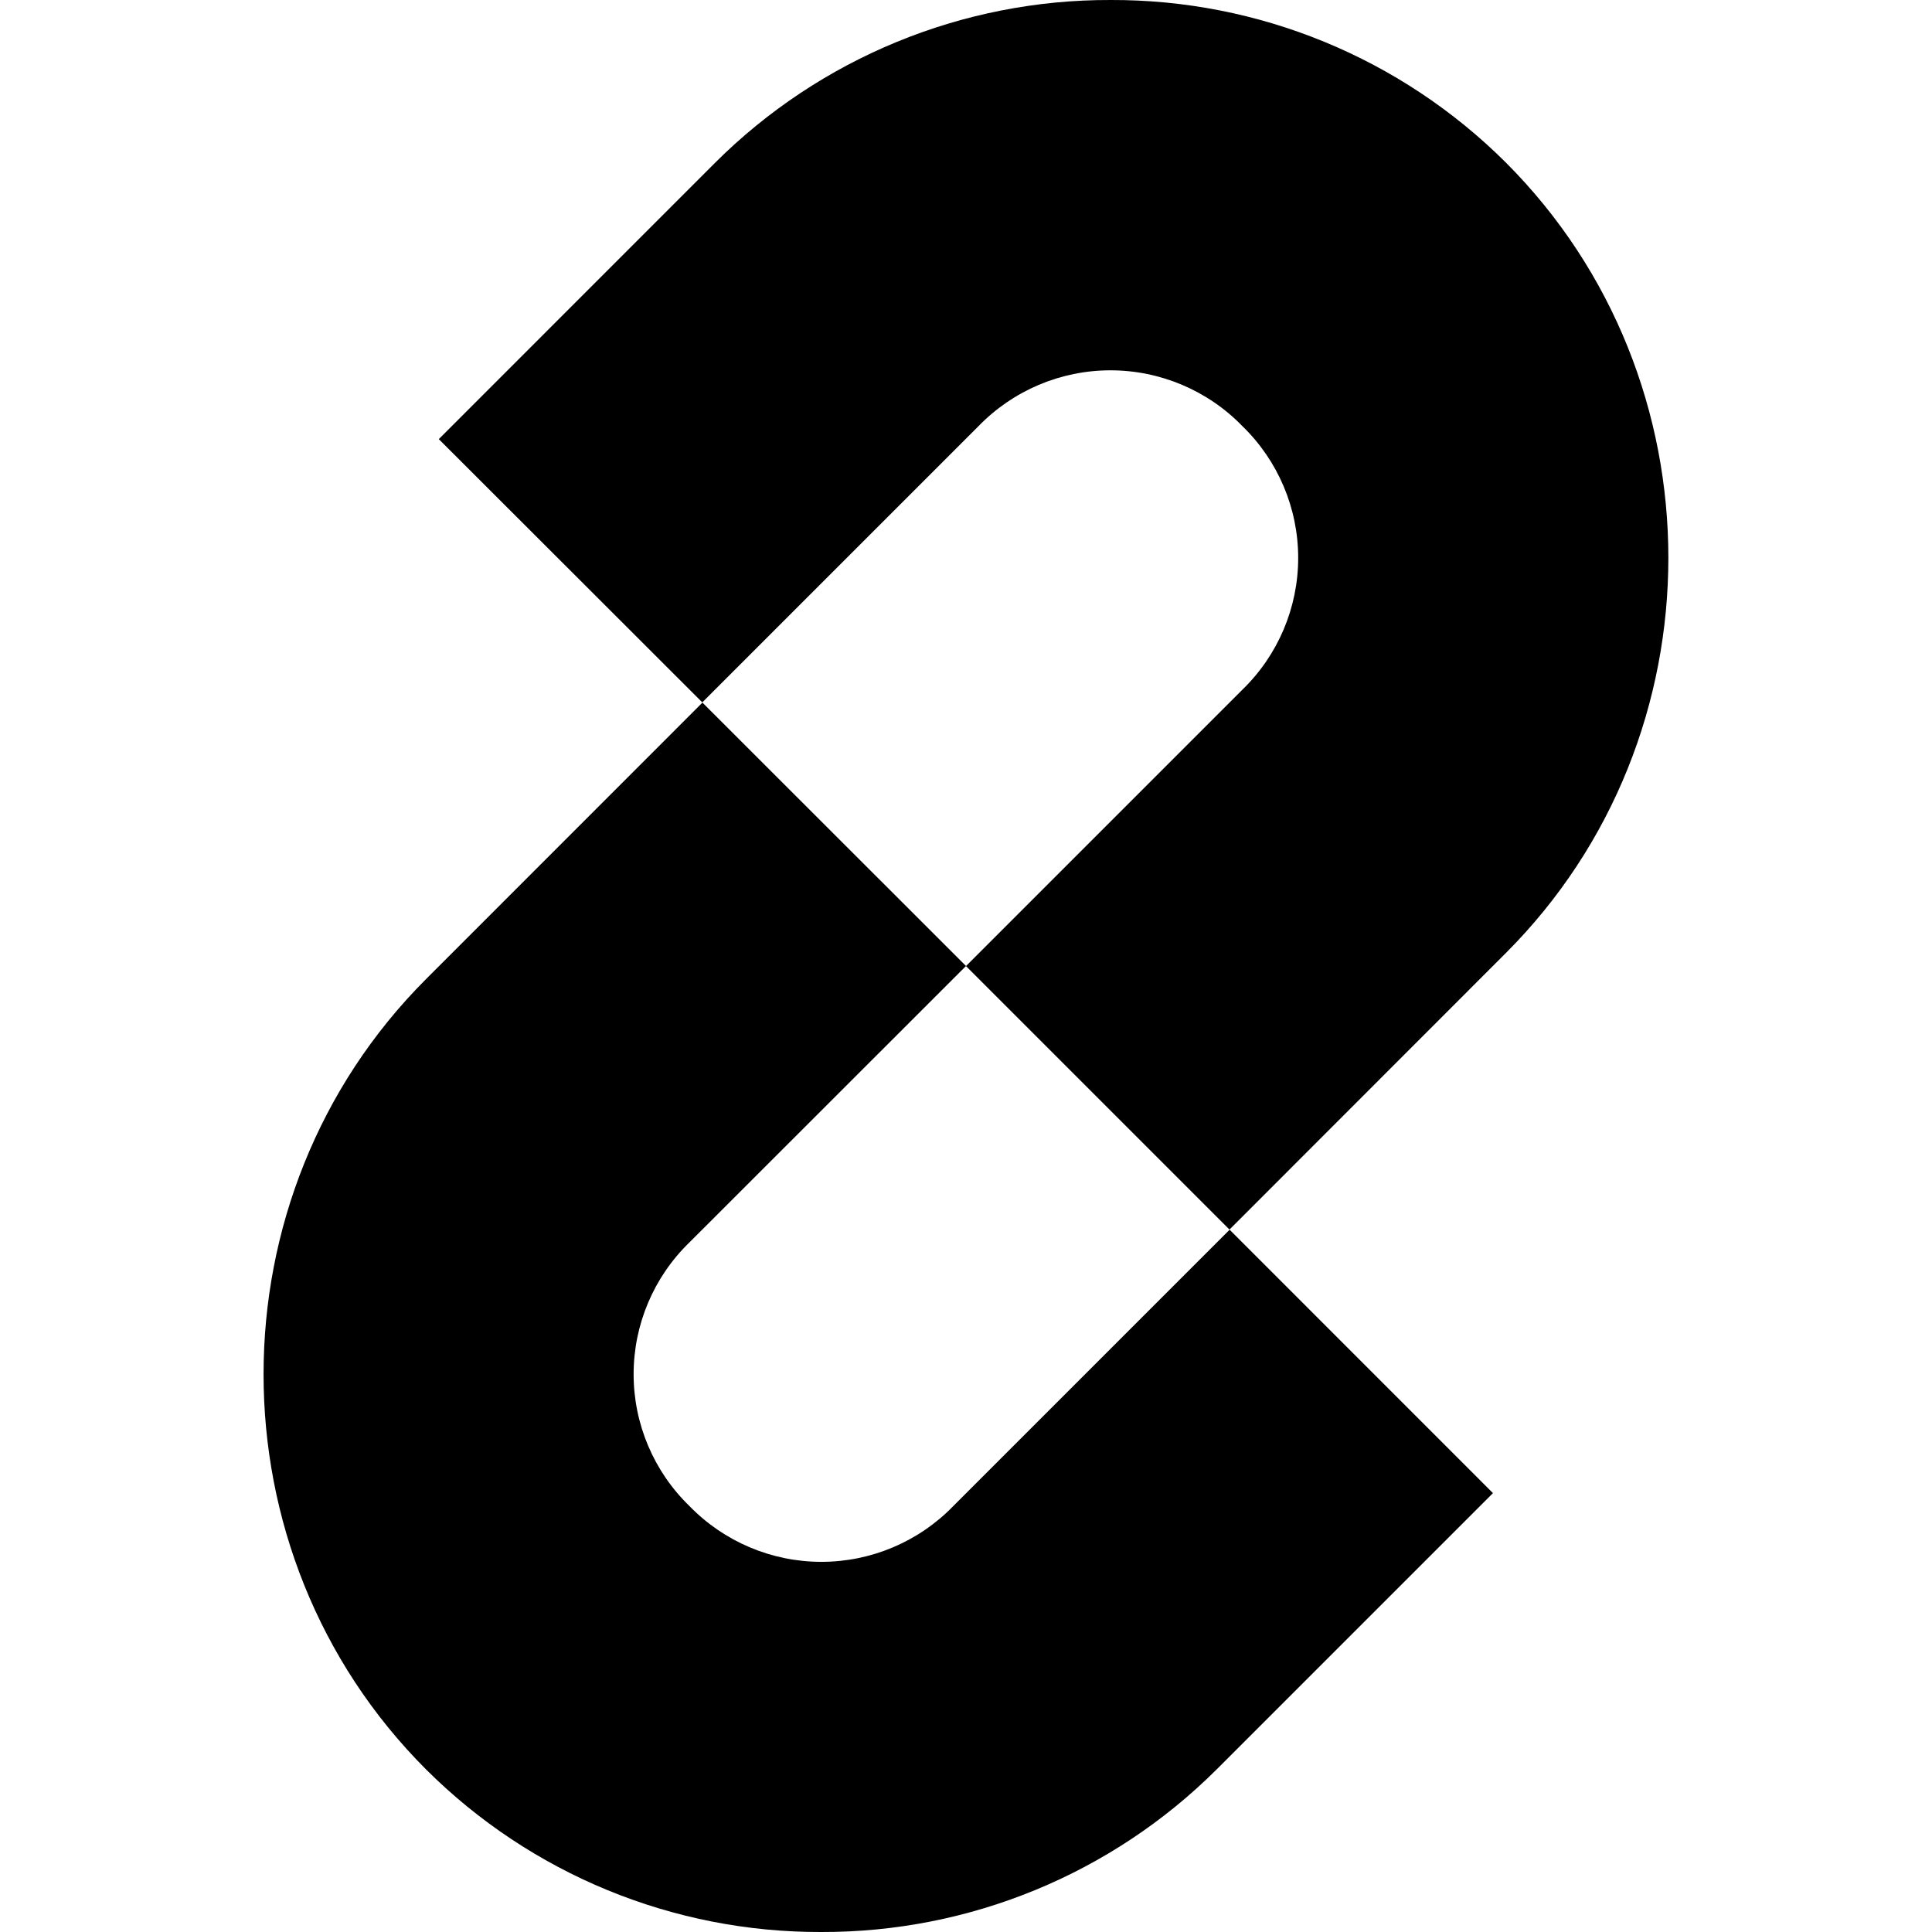
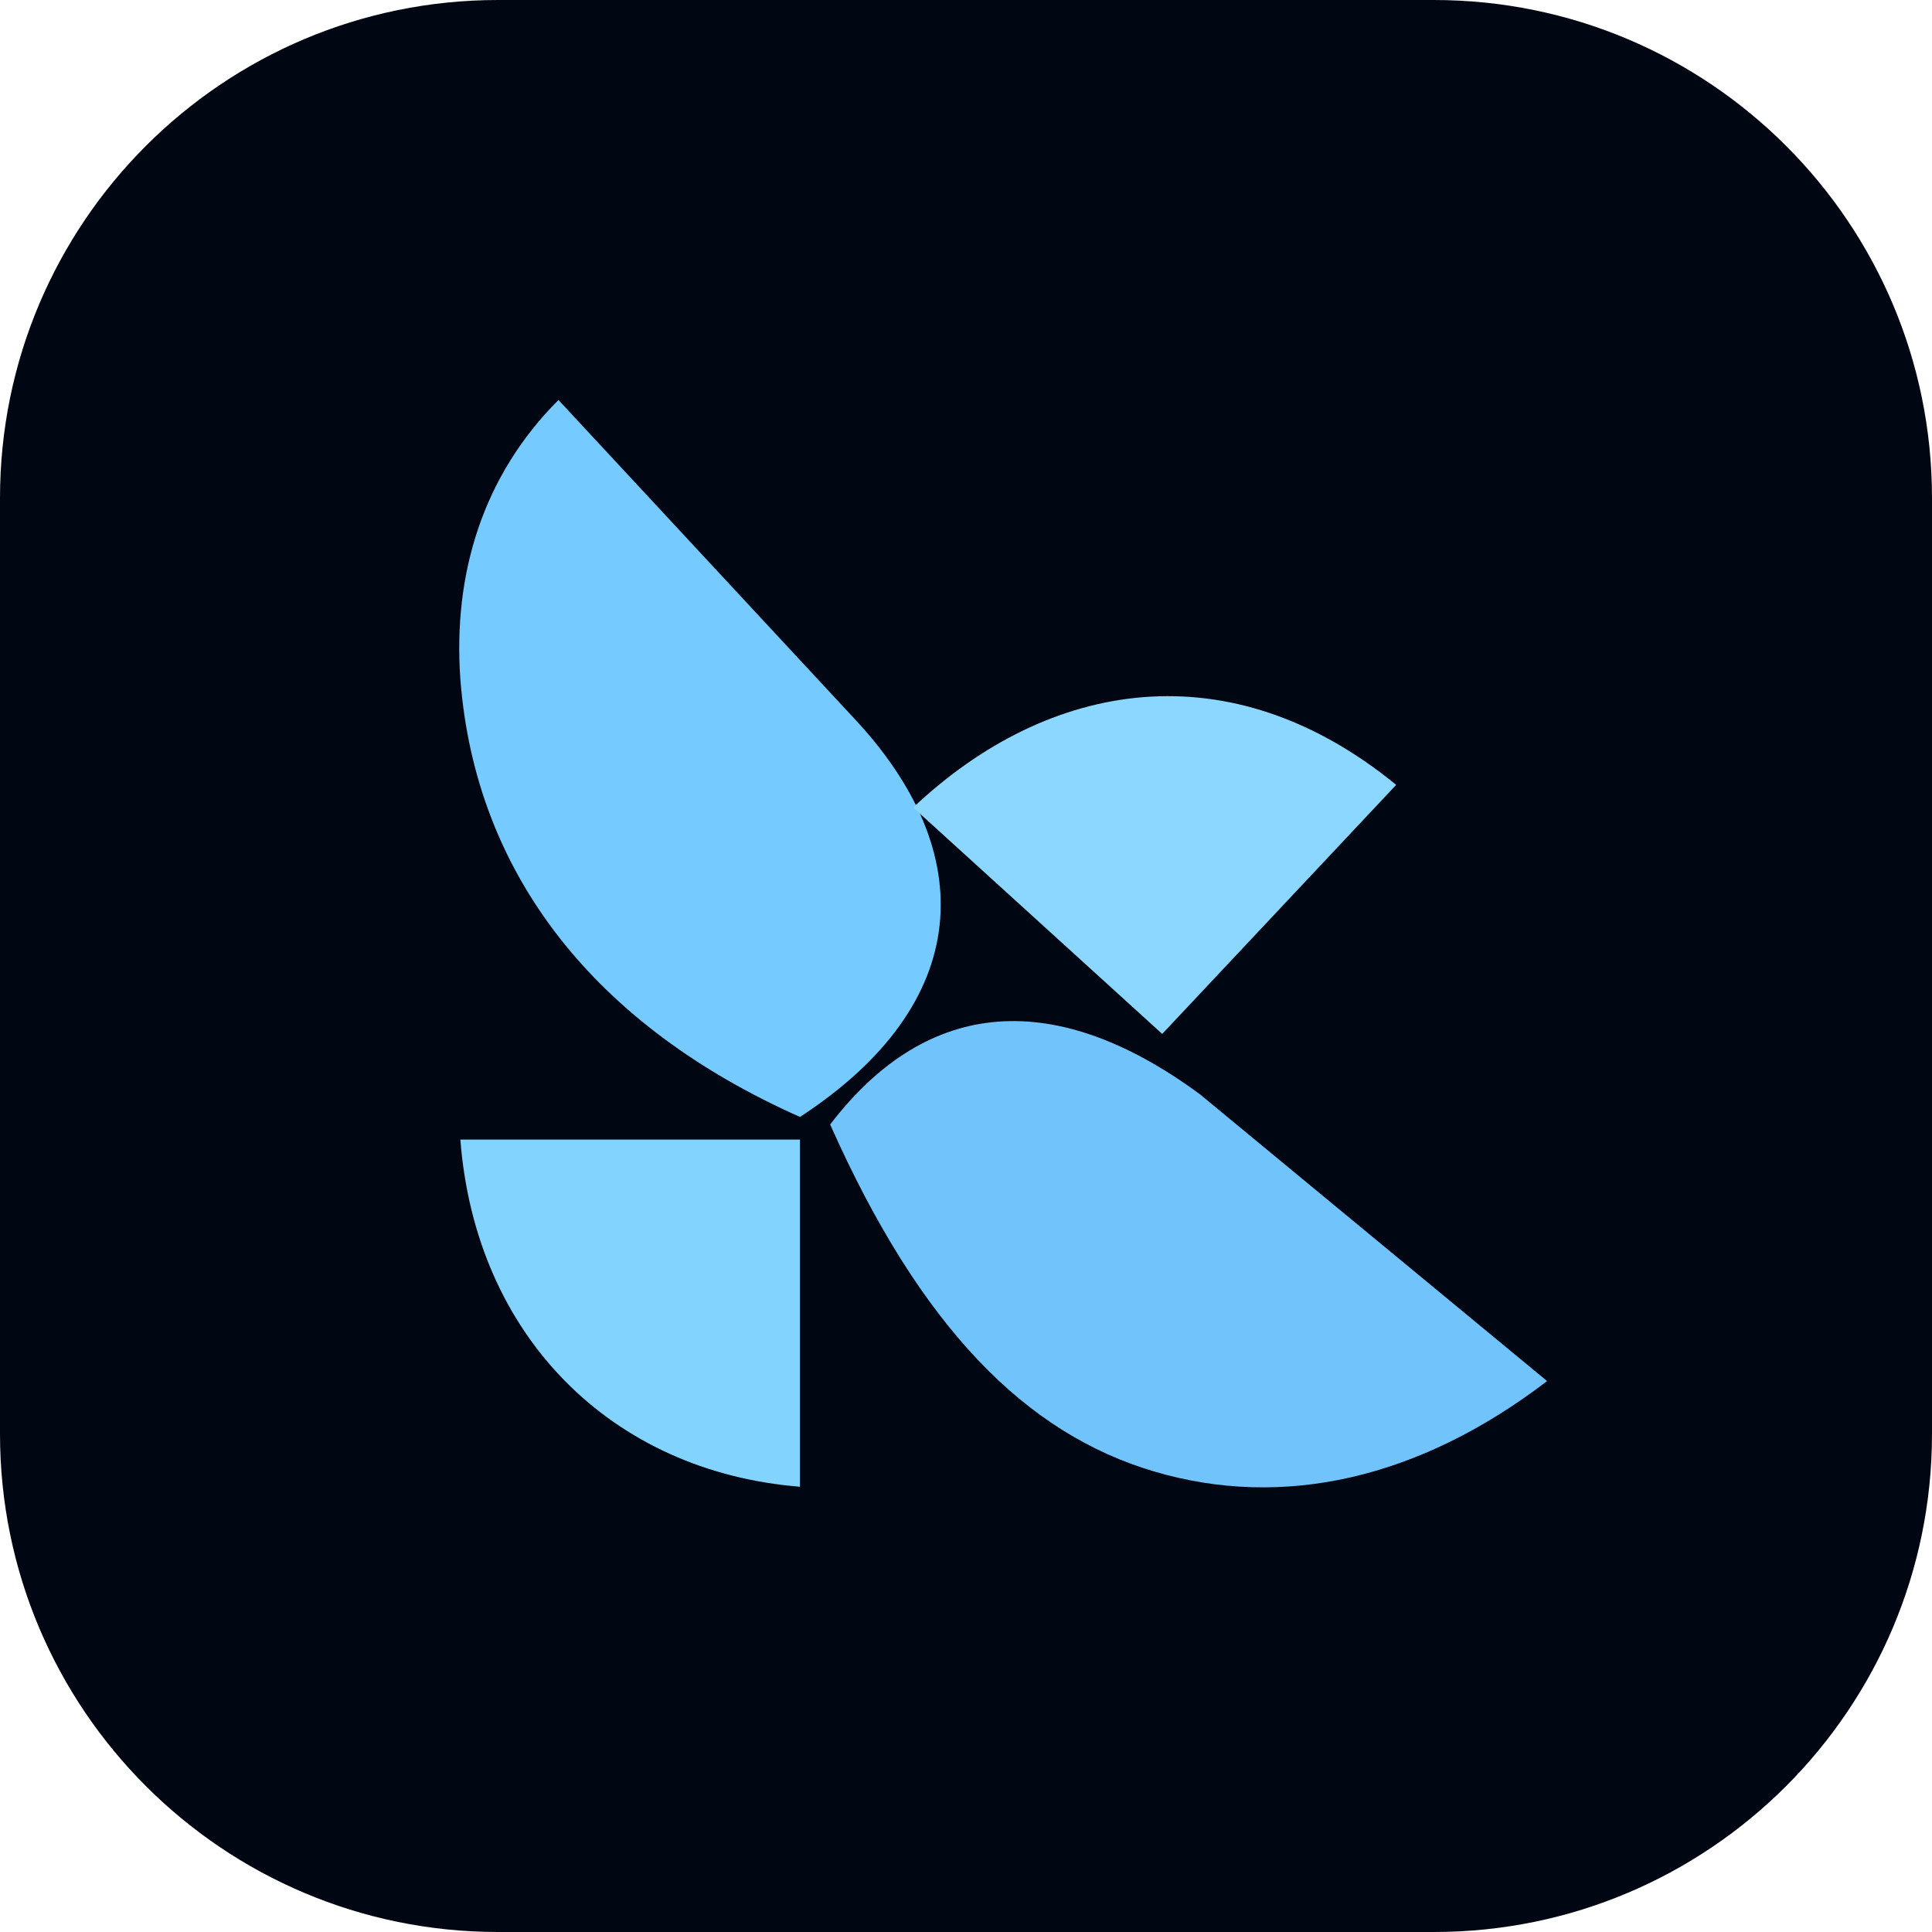
- <svg xmlns="http://www.w3.org/2000/svg" role="img" viewBox="0 0 24 24">
-   <path d="M13.796 0a6.93 6.93 0 0 0-4.91 2.019L5.451 5.455l3.273 3.27 3.432-3.432a2.284 2.284 0 0 1 3.277 0 2.28 2.28 0 0 1 0 3.275L12 12.001l3.273 3.273 3.433-3.435c2.692-2.692 2.692-7.127 0-9.82A6.92 6.92 0 0 0 13.796 0m-5.07 8.728-3.433 3.434c-2.692 2.693-2.692 7.126 0 9.819A6.92 6.92 0 0 0 10.203 24a6.93 6.93 0 0 0 4.911-2.02l3.432-3.432-3.271-3.272-3.433 3.433a2.284 2.284 0 0 1-3.277 0 2.28 2.28 0 0 1 0-3.276L12 12z" />
+ <svg xmlns="http://www.w3.org/2000/svg" viewBox="0 0 256 256">
+   <rect width="256" height="256" rx="66" fill="#010712" />
+   <path d="M106 148C79 136 63 116 61 90c-1-14 3-27 13-37l39 42c17 18 16 38-7 53z" fill="#75caff" />
+   <path d="M61 151h45v46c-25-2-43-20-45-46z" fill="#83d3ff" />
+   <path d="M110 149c13-17 30-18 49-4l46 38c-17 13-35 17-52 12-17-5-31-19-43-46z" fill="#70c4fb" />
+   <path d="M121 107c18-17 42-21 64-3l-31 33z" fill="#8bd7ff" />
</svg>
